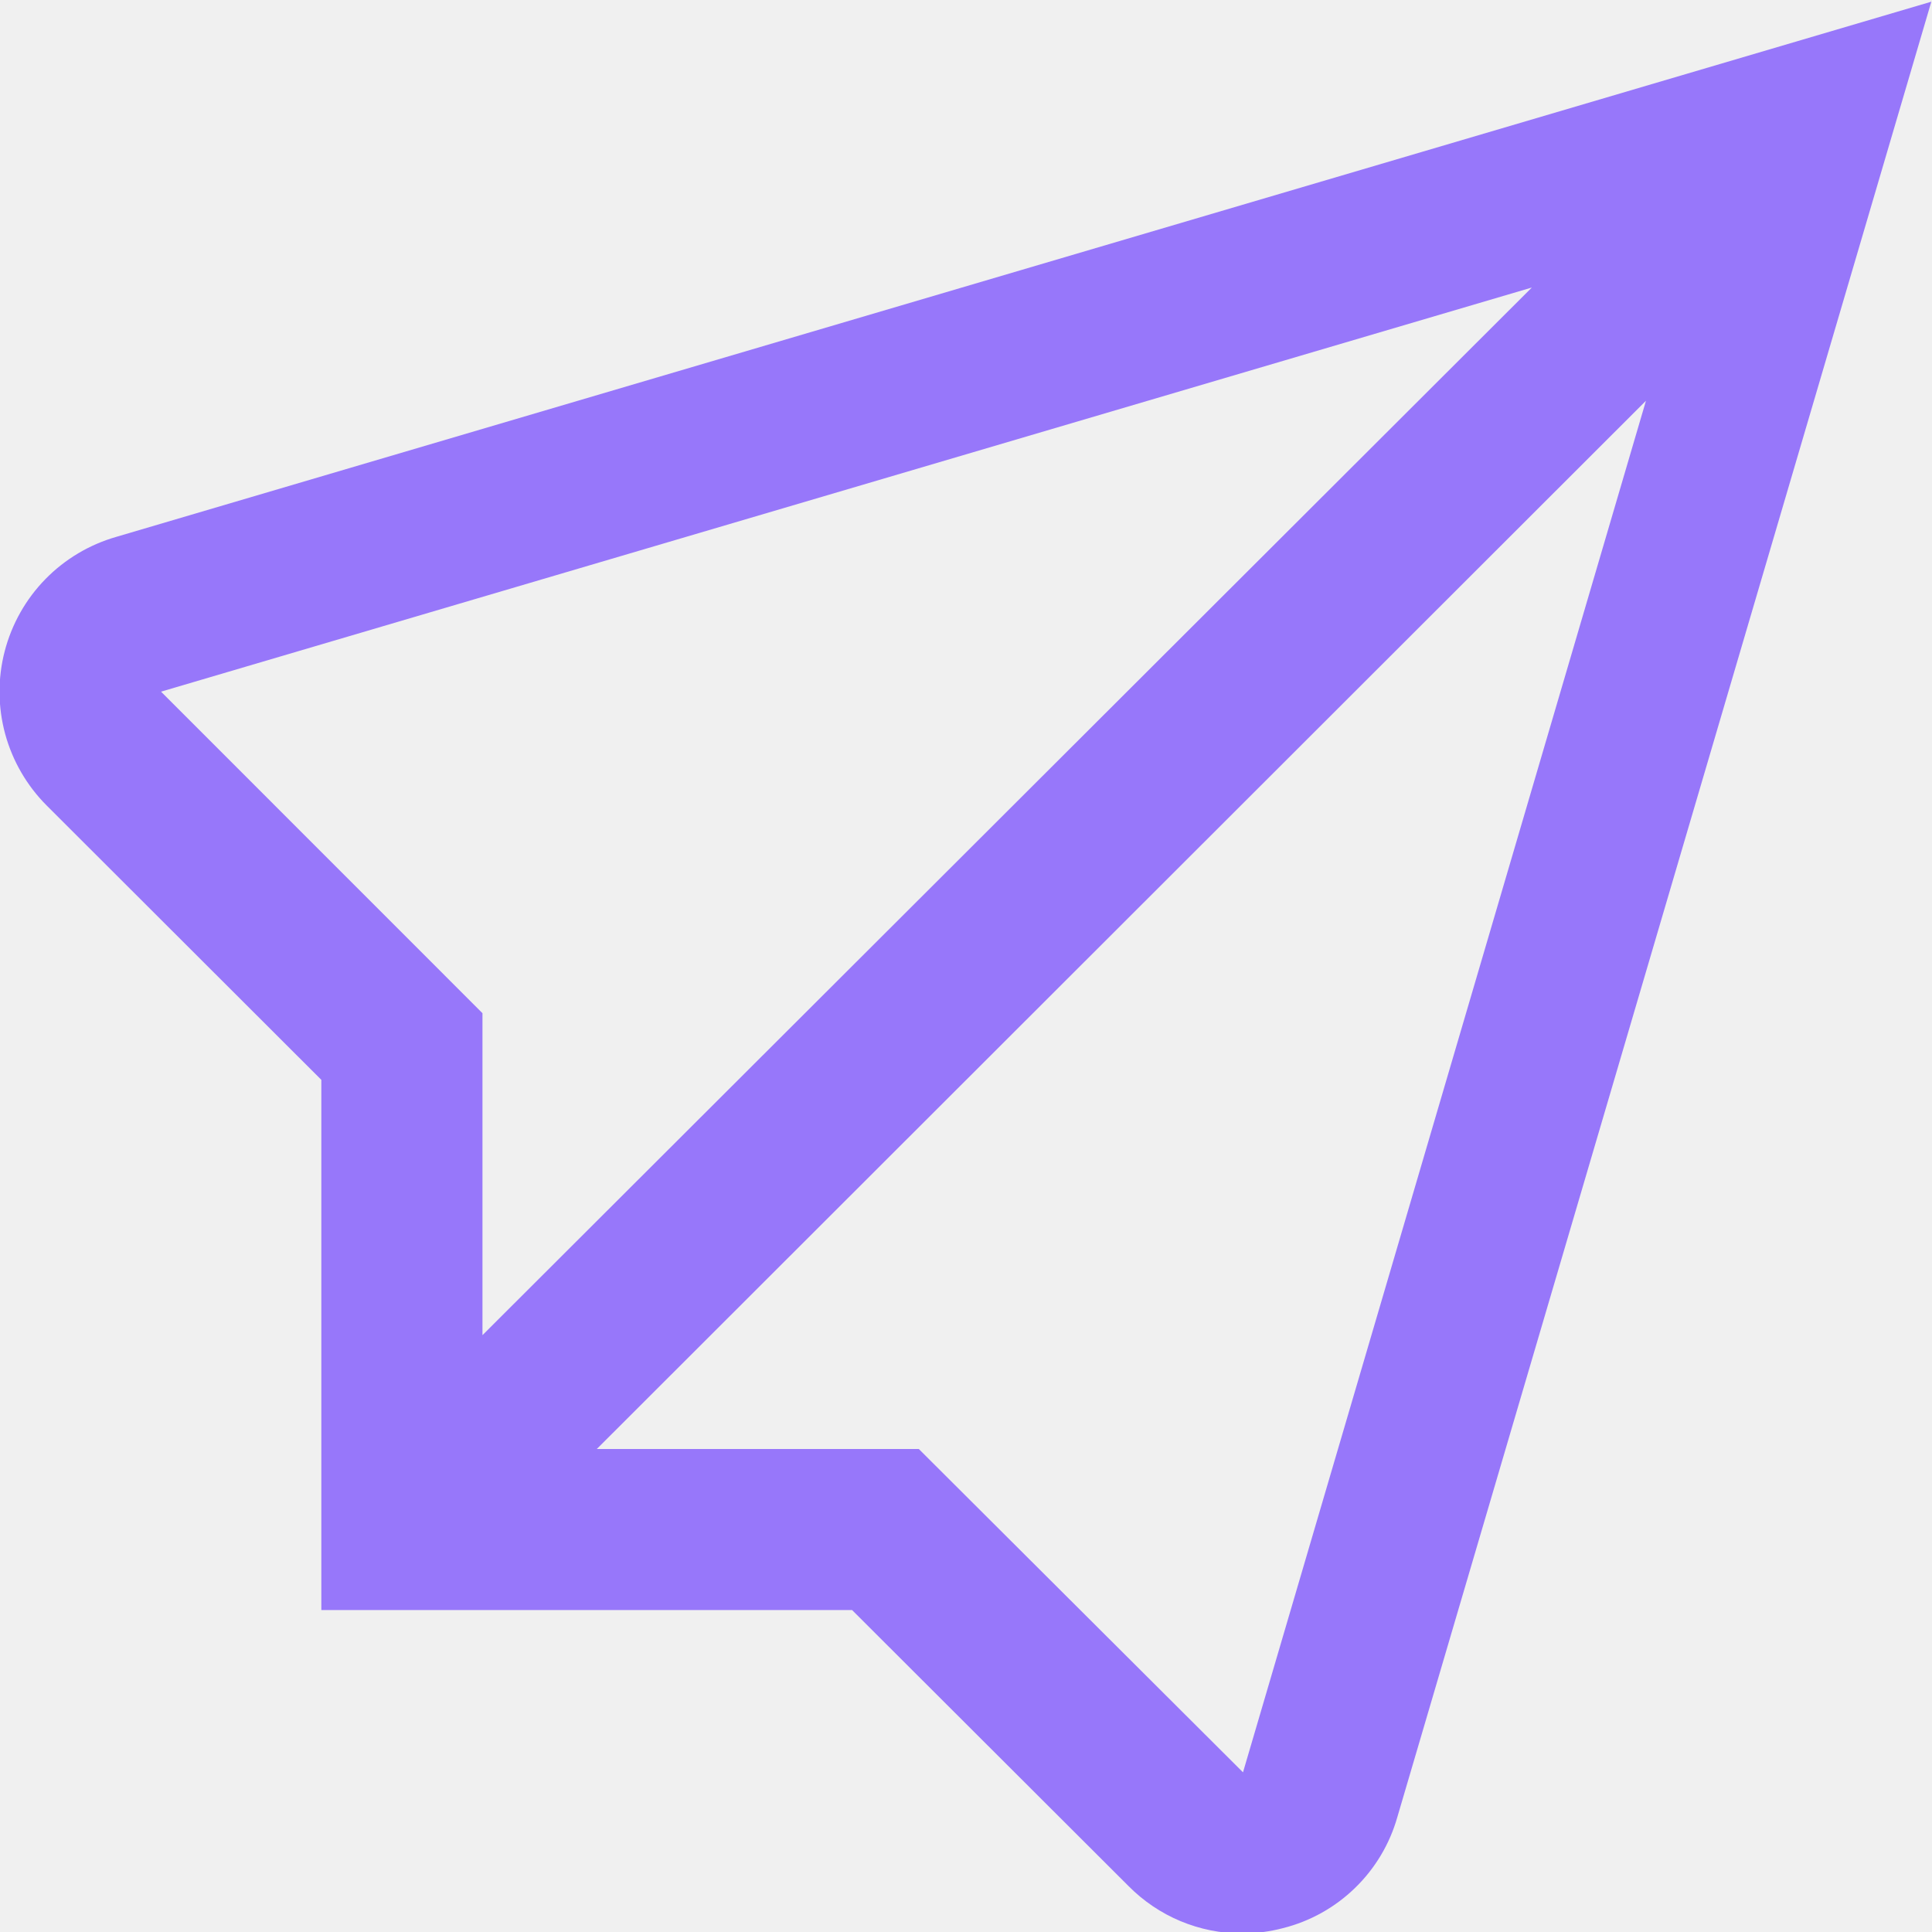
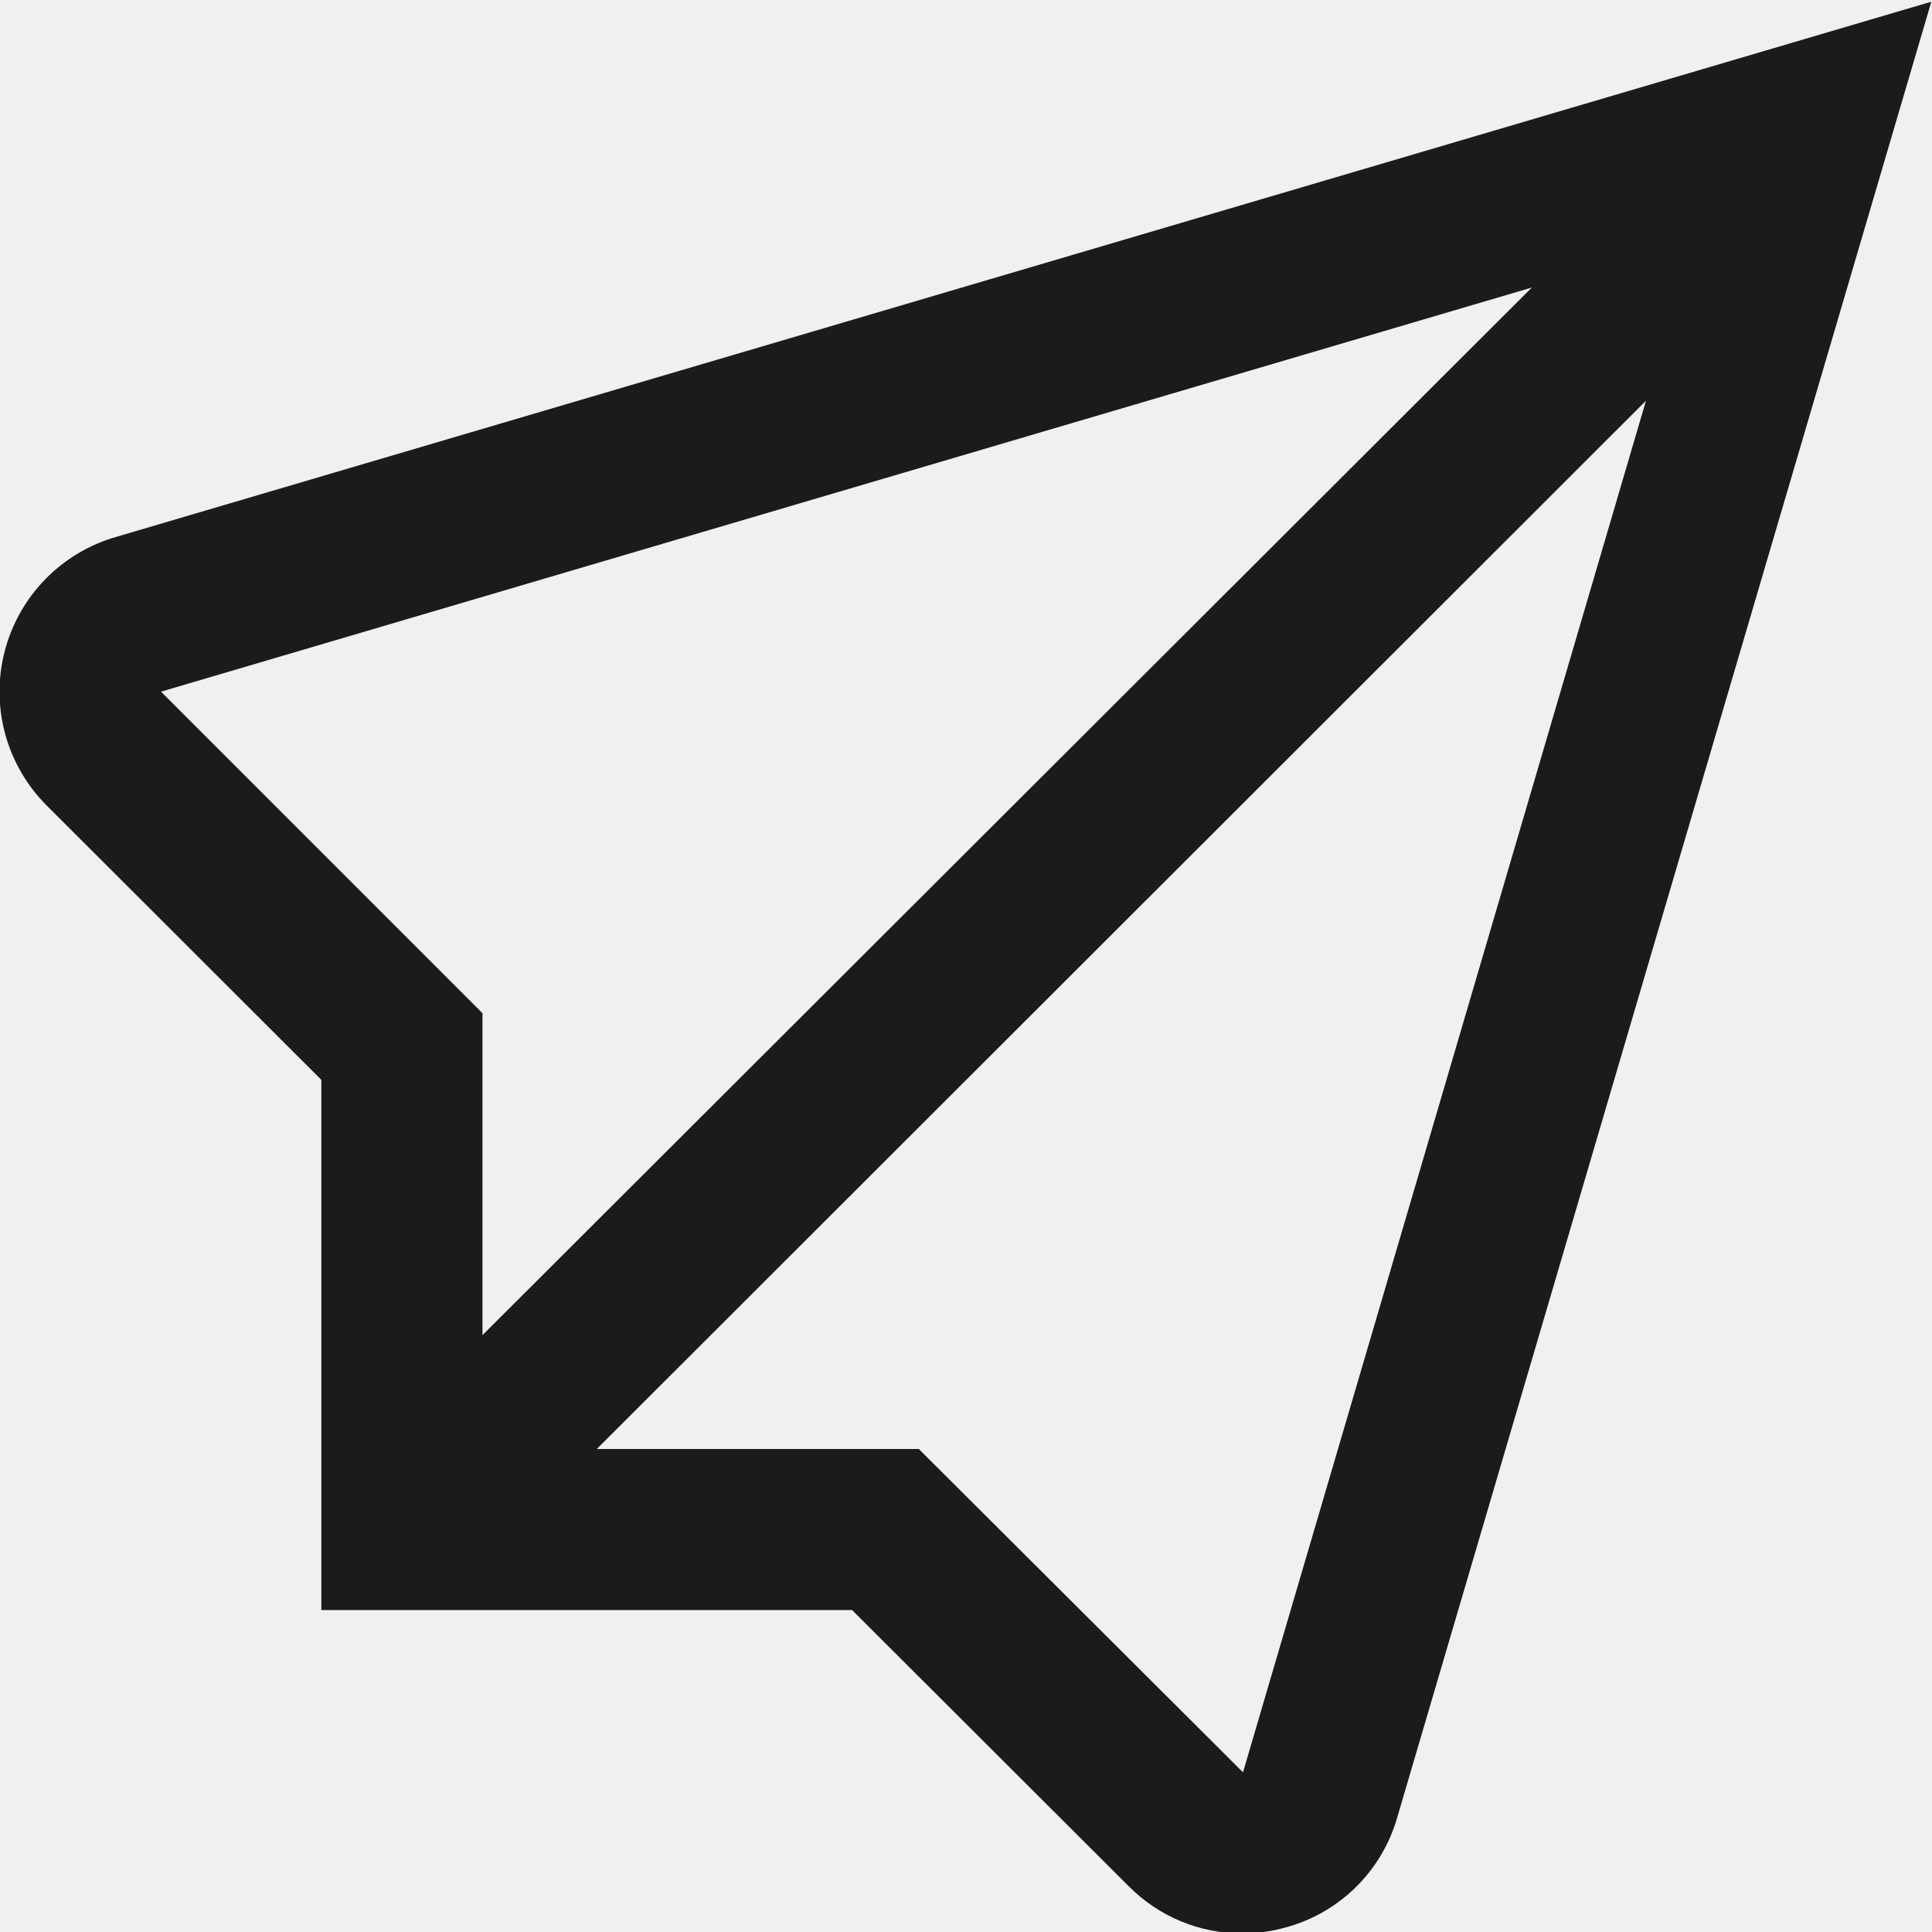
<svg xmlns="http://www.w3.org/2000/svg" width="40" height="40" viewBox="0 0 40 40" fill="none">
  <g clip-path="url(#clip0_148_2796)">
-     <path d="M2.408 11.115C1.85 11.275 1.343 11.577 0.938 11.992C0.532 12.408 0.243 12.922 0.097 13.484C-0.049 14.046 -0.045 14.636 0.107 15.196C0.26 15.756 0.556 16.266 0.966 16.677L6.653 22.357V33.334H17.641L23.366 39.05C23.673 39.36 24.039 39.607 24.441 39.775C24.844 39.943 25.276 40.03 25.713 40.03C26 40.03 26.285 39.993 26.563 39.92C27.124 39.779 27.639 39.492 28.054 39.088C28.47 38.685 28.772 38.179 28.93 37.622L39.986 0.035L2.408 11.115ZM3.334 14.32L31.715 5.953L9.989 27.643V20.977L3.334 14.32ZM25.735 36.694L19.023 30H12.356L34.078 8.297L25.735 36.694Z" fill="#9777FA" />
+     <path d="M2.408 11.115C1.85 11.275 1.343 11.577 0.938 11.992C0.532 12.408 0.243 12.922 0.097 13.484C-0.049 14.046 -0.045 14.636 0.107 15.196C0.26 15.756 0.556 16.266 0.966 16.677L6.653 22.357V33.334H17.641L23.366 39.05C23.673 39.36 24.039 39.607 24.441 39.775C24.844 39.943 25.276 40.03 25.713 40.03C26 40.03 26.285 39.993 26.563 39.92C27.124 39.779 27.639 39.492 28.054 39.088C28.47 38.685 28.772 38.179 28.93 37.622L39.986 0.035L2.408 11.115ZM3.334 14.32L31.715 5.953L9.989 27.643V20.977L3.334 14.32ZM25.735 36.694L19.023 30H12.356L34.078 8.297L25.735 36.694Z" fill="#1B1B1B" />
  </g>
  <defs>
    <clipPath id="clip0_148_2796">
      <rect width="40" height="40" fill="white" />
    </clipPath>
  </defs>
</svg>
